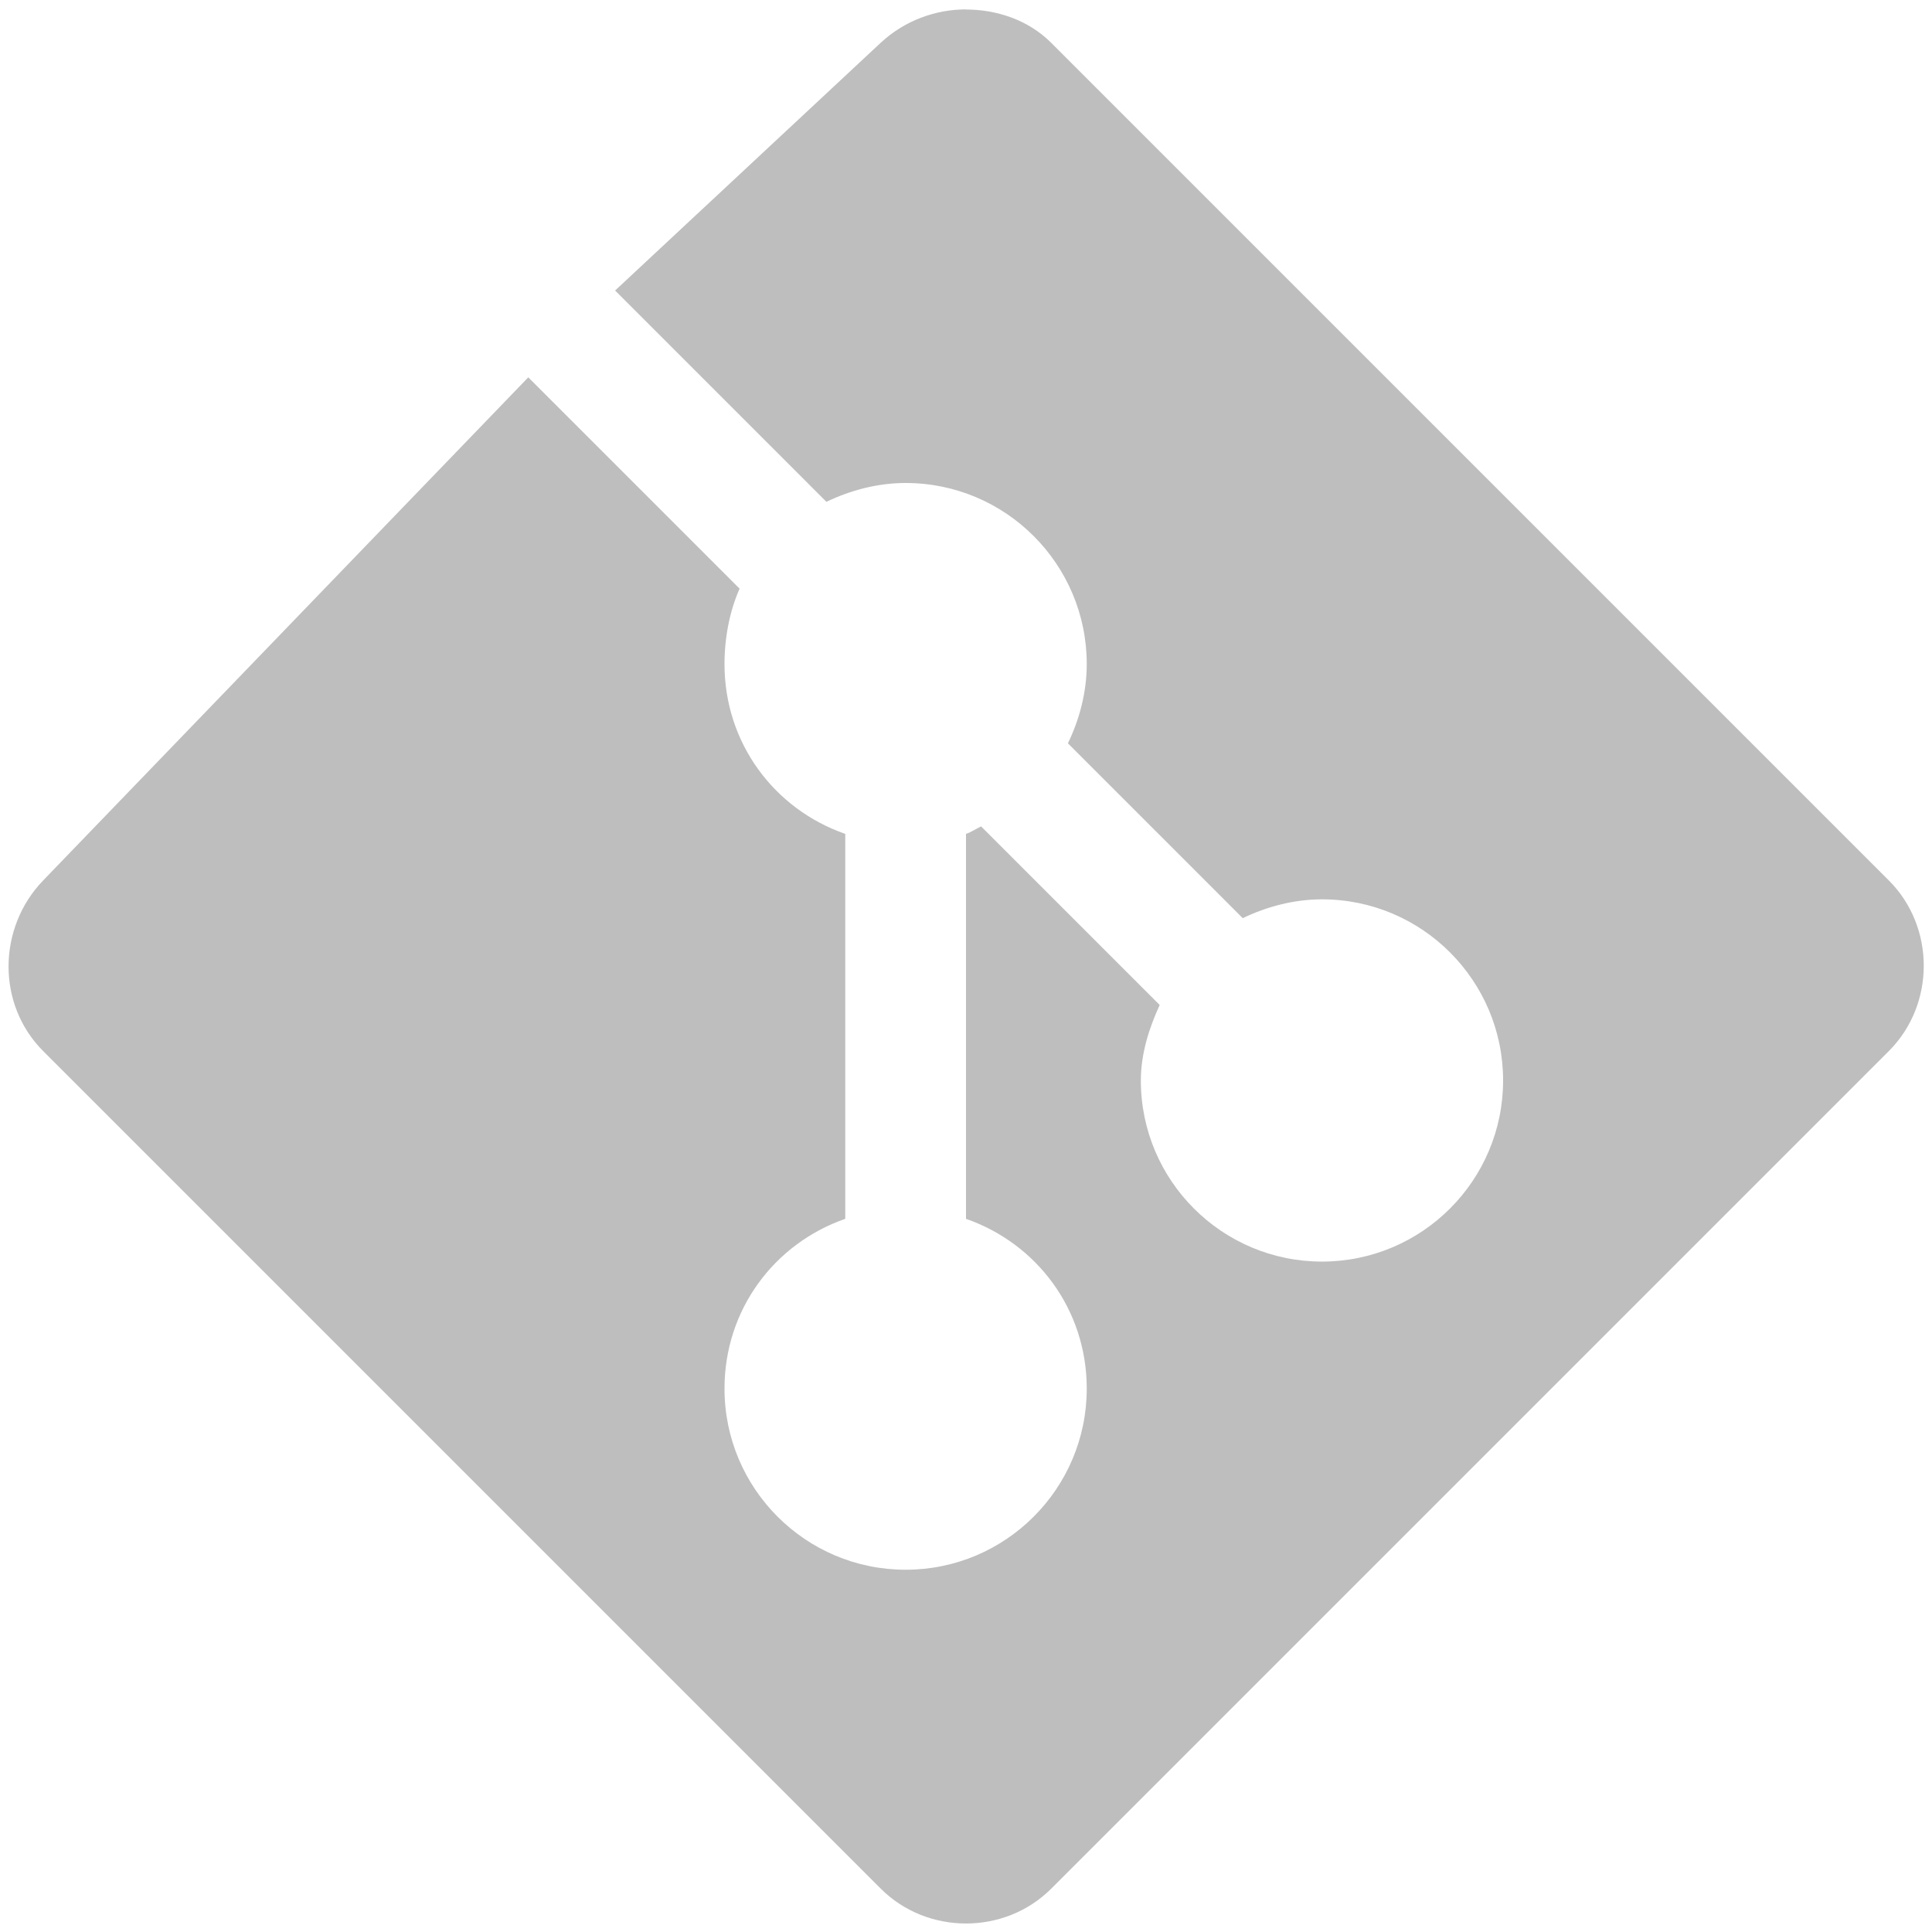
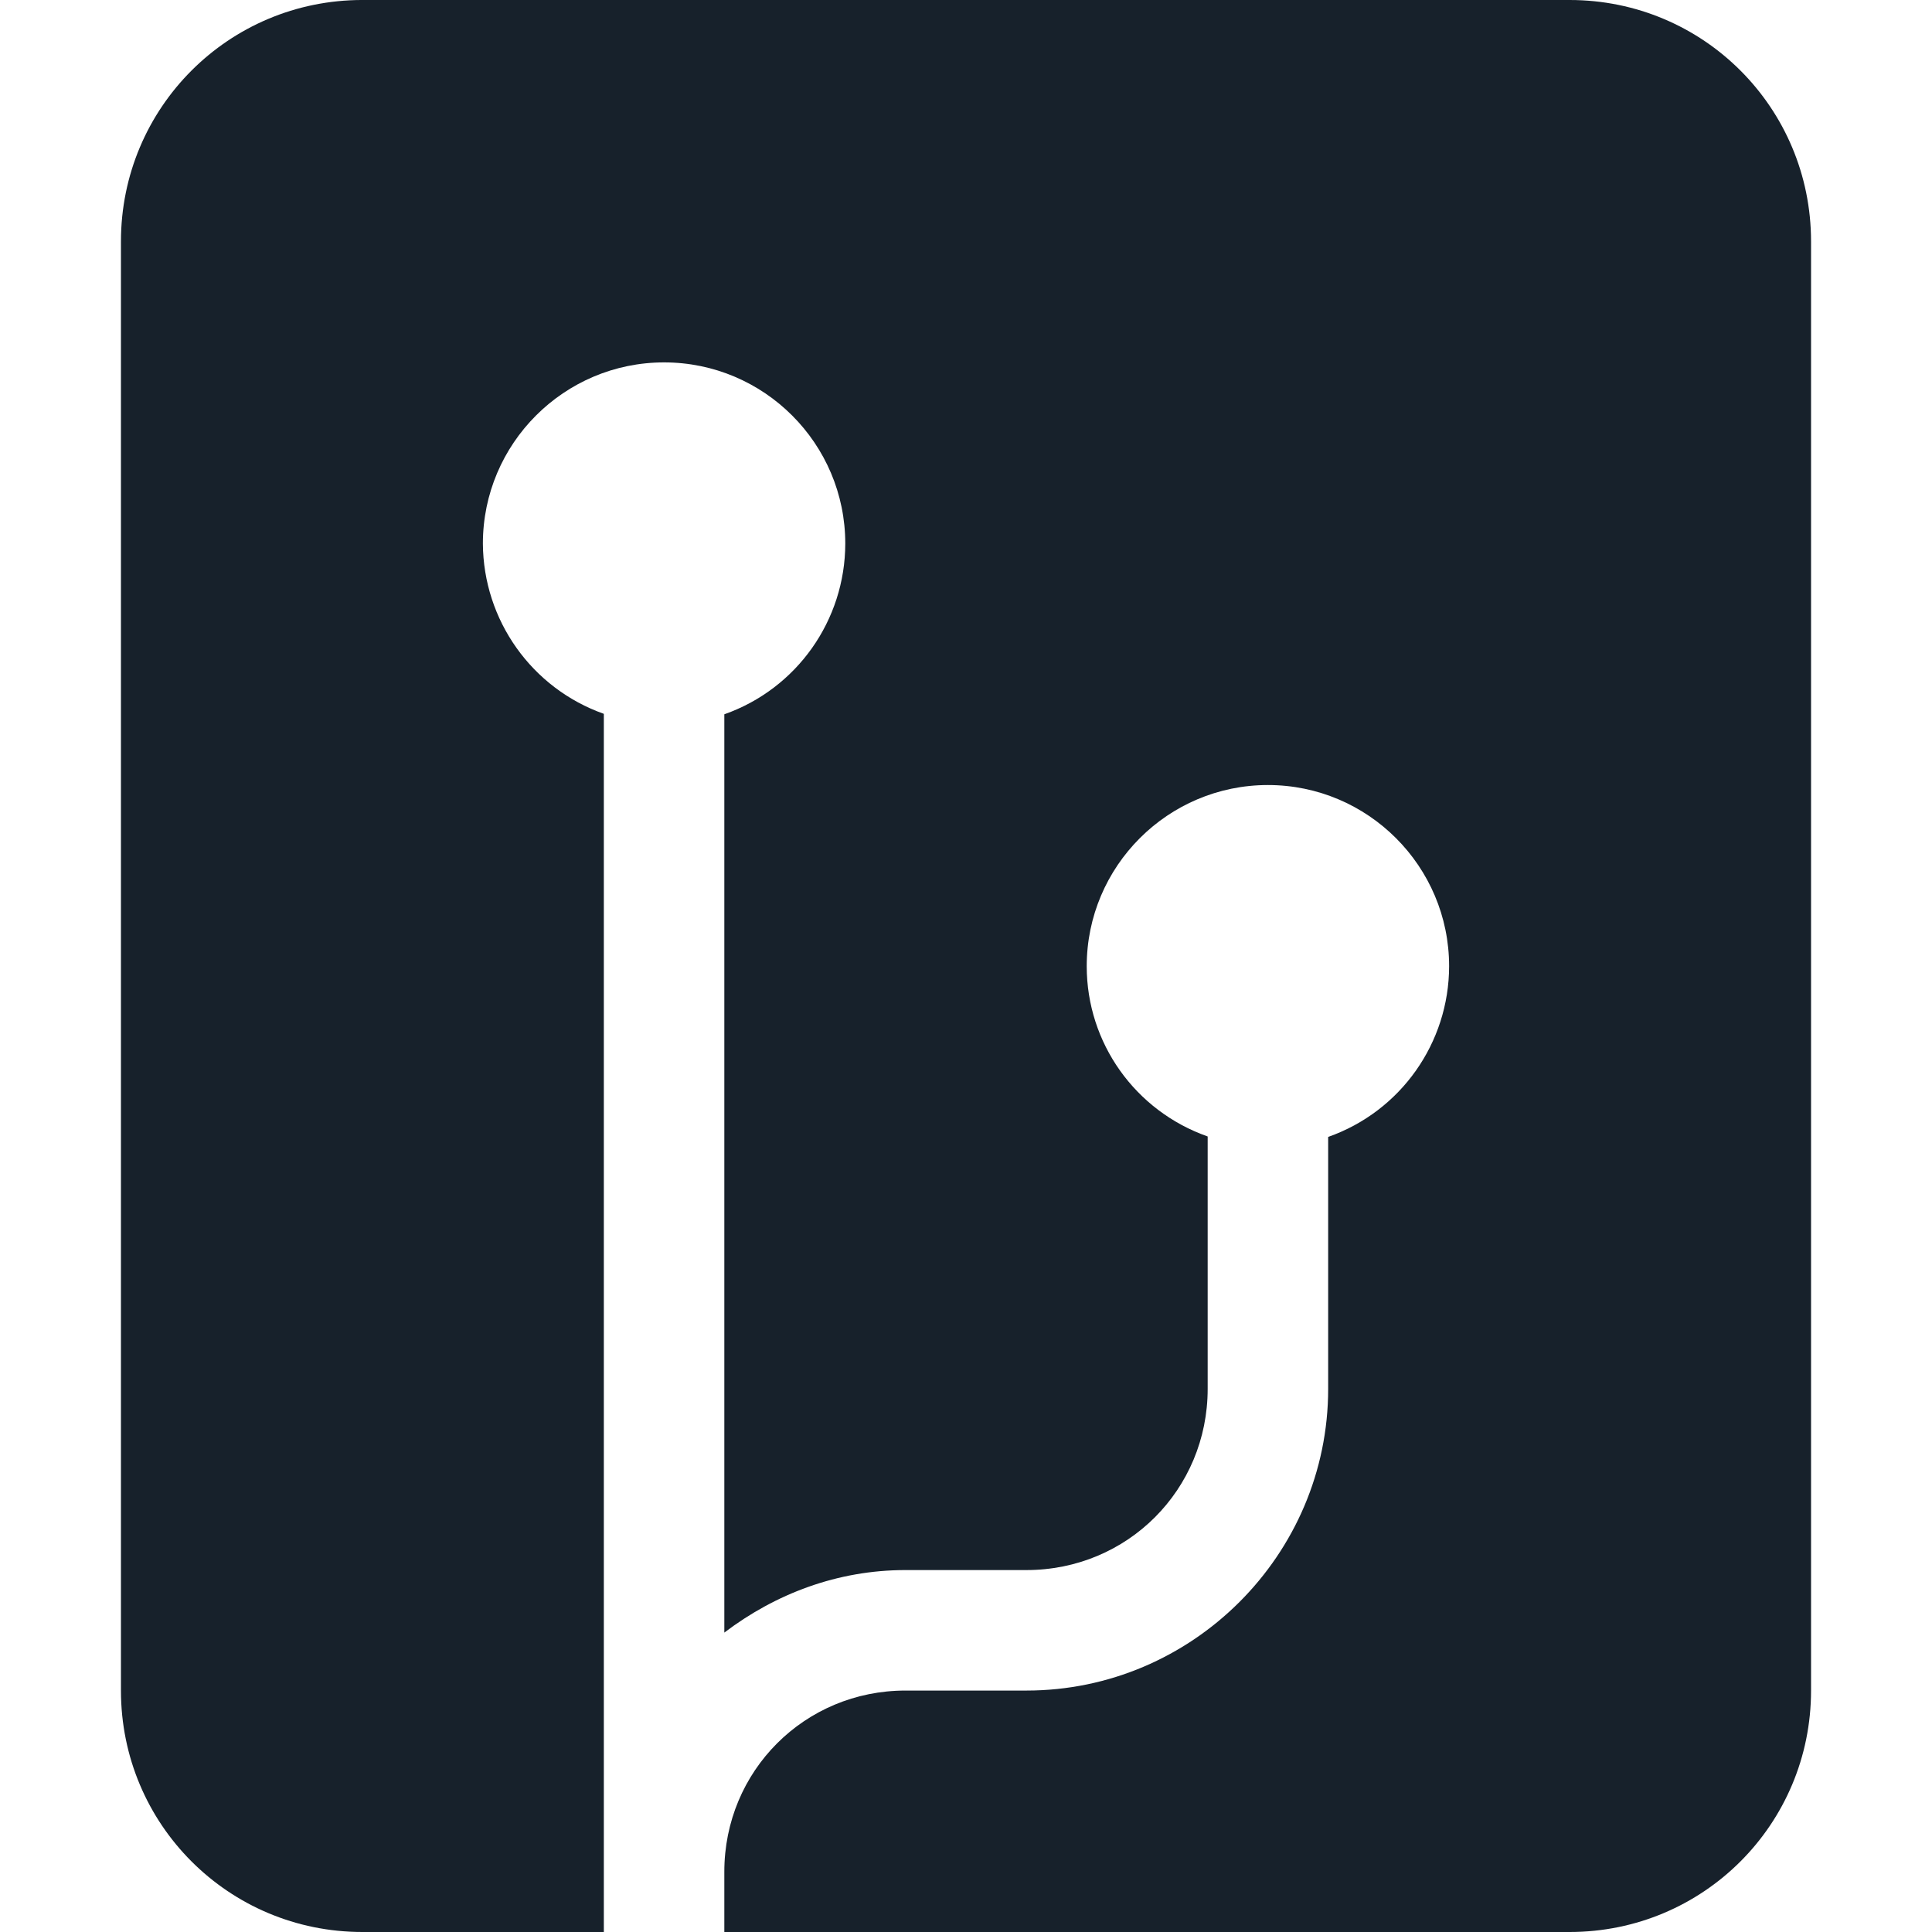
- <svg xmlns="http://www.w3.org/2000/svg" xmlns:ns1="http://www.openswatchbook.org/uri/2009/osb" height="16" id="svg7384" version="1.1" width="16">
-   <defs id="defs7386">
-     <linearGradient id="linearGradient7212" ns1:paint="solid">
-       <stop id="stop7214" offset="0" style="stop-color:#000000;stop-opacity:1;" />
-     </linearGradient>
-   </defs>
-   <g id="layer9" style="display:inline" transform="translate(-523,124.9999)">
-     <path d="m 531,-124.922 c -0.251,0 -0.507,0.091 -0.706,0.276 l -2.2,2.052 1.75,1.75 c 0.197,-0.095 0.423,-0.156 0.656,-0.156 0.828,0 1.5,0.672 1.5,1.5 0,0.233 -0.061,0.46 -0.156,0.656 l 1.448,1.448 c 0.197,-0.095 0.423,-0.156 0.656,-0.156 0.828,0 1.5,0.672 1.5,1.5 0,0.828 -0.672,1.5 -1.5,1.5 -0.828,0 -1.5,-0.672 -1.5,-1.5 0,-0.223 0.069,-0.435 0.156,-0.625 l -1.479,-1.479 c -0.043,0.02 -0.08,0.047 -0.125,0.062 l 0,3.188 c 0.586,0.204 1,0.75 1,1.406 0,0.828 -0.672,1.5 -1.5,1.5 -0.828,0 -1.5,-0.672 -1.5,-1.5 0,-0.656 0.414,-1.202 1,-1.406 l 0,-3.188 c -0.586,-0.204 -1,-0.75 -1,-1.406 0,-0.217 0.042,-0.438 0.125,-0.625 l -1.75,-1.75 -4.018,4.167 c -0.378,0.392 -0.385,1.027 0,1.412 l 6.937,6.937 c 0.385,0.385 1.027,0.385 1.412,0 l 6.937,-6.937 c 0.385,-0.385 0.385,-1.027 0,-1.412 l -6.937,-6.937 c -0.192,-0.192 -0.455,-0.276 -0.706,-0.276 z" id="rect12952" style="color:#000000;display:inline;overflow:visible;visibility:visible;fill:#bebebe;fill-opacity:1;fill-rule:nonzero;stroke:none;stroke-width:1;marker:none;enable-background:new" />
-   </g>
+ <svg xmlns="http://www.w3.org/2000/svg" width="4.233mm" height="4.233mm" viewBox="0 0 4.233 4.233" version="1.1" id="svg4043">
+   <defs id="defs4037" />
+   <path id="path4410" d="m 0.794,-2.4064382e-5 c -0.293,0 -0.529,0.236 -0.529,0.529 V 3.704 c 0,0.293 0.236,0.529 0.529,0.529 H 1.323 V 1.564 C 1.165,1.508 1.059,1.359 1.058,1.191 c 0,-0.219 0.178,-0.397 0.397,-0.397 0.219,0 0.397,0.178 0.397,0.397 -2.355e-4,0.168 -0.106,0.318 -0.265,0.374 v 2.012 C 1.699,3.492 1.835,3.44 1.984,3.44 h 0.265 c 0.221,0 0.397,-0.176 0.397,-0.397 V 2.49 C 2.487,2.434 2.381,2.285 2.381,2.117 c 0,-0.219 0.178,-0.397 0.397,-0.397 0.219,0 0.397,0.178 0.397,0.397 -2.355e-4,0.168 -0.106,0.318 -0.265,0.374 v 0.552 c 0,0.364 -0.298,0.661 -0.661,0.661 H 1.984 c -0.221,0 -0.397,0.176 -0.397,0.397 v 0.132 h 1.852 c 0.293,0 0.529,-0.236 0.529,-0.529 V 0.529 c 0,-0.293 -0.236,-0.529 -0.529,-0.529 z" style="display:inline;opacity:1;vector-effect:none;fill:#17212b;fill-opacity:1;stroke:none;stroke-width:1.002;stroke-linecap:square;stroke-linejoin:round;stroke-miterlimit:4;stroke-dasharray:none;stroke-dashoffset:0;stroke-opacity:1;enable-background:new" />
</svg>
